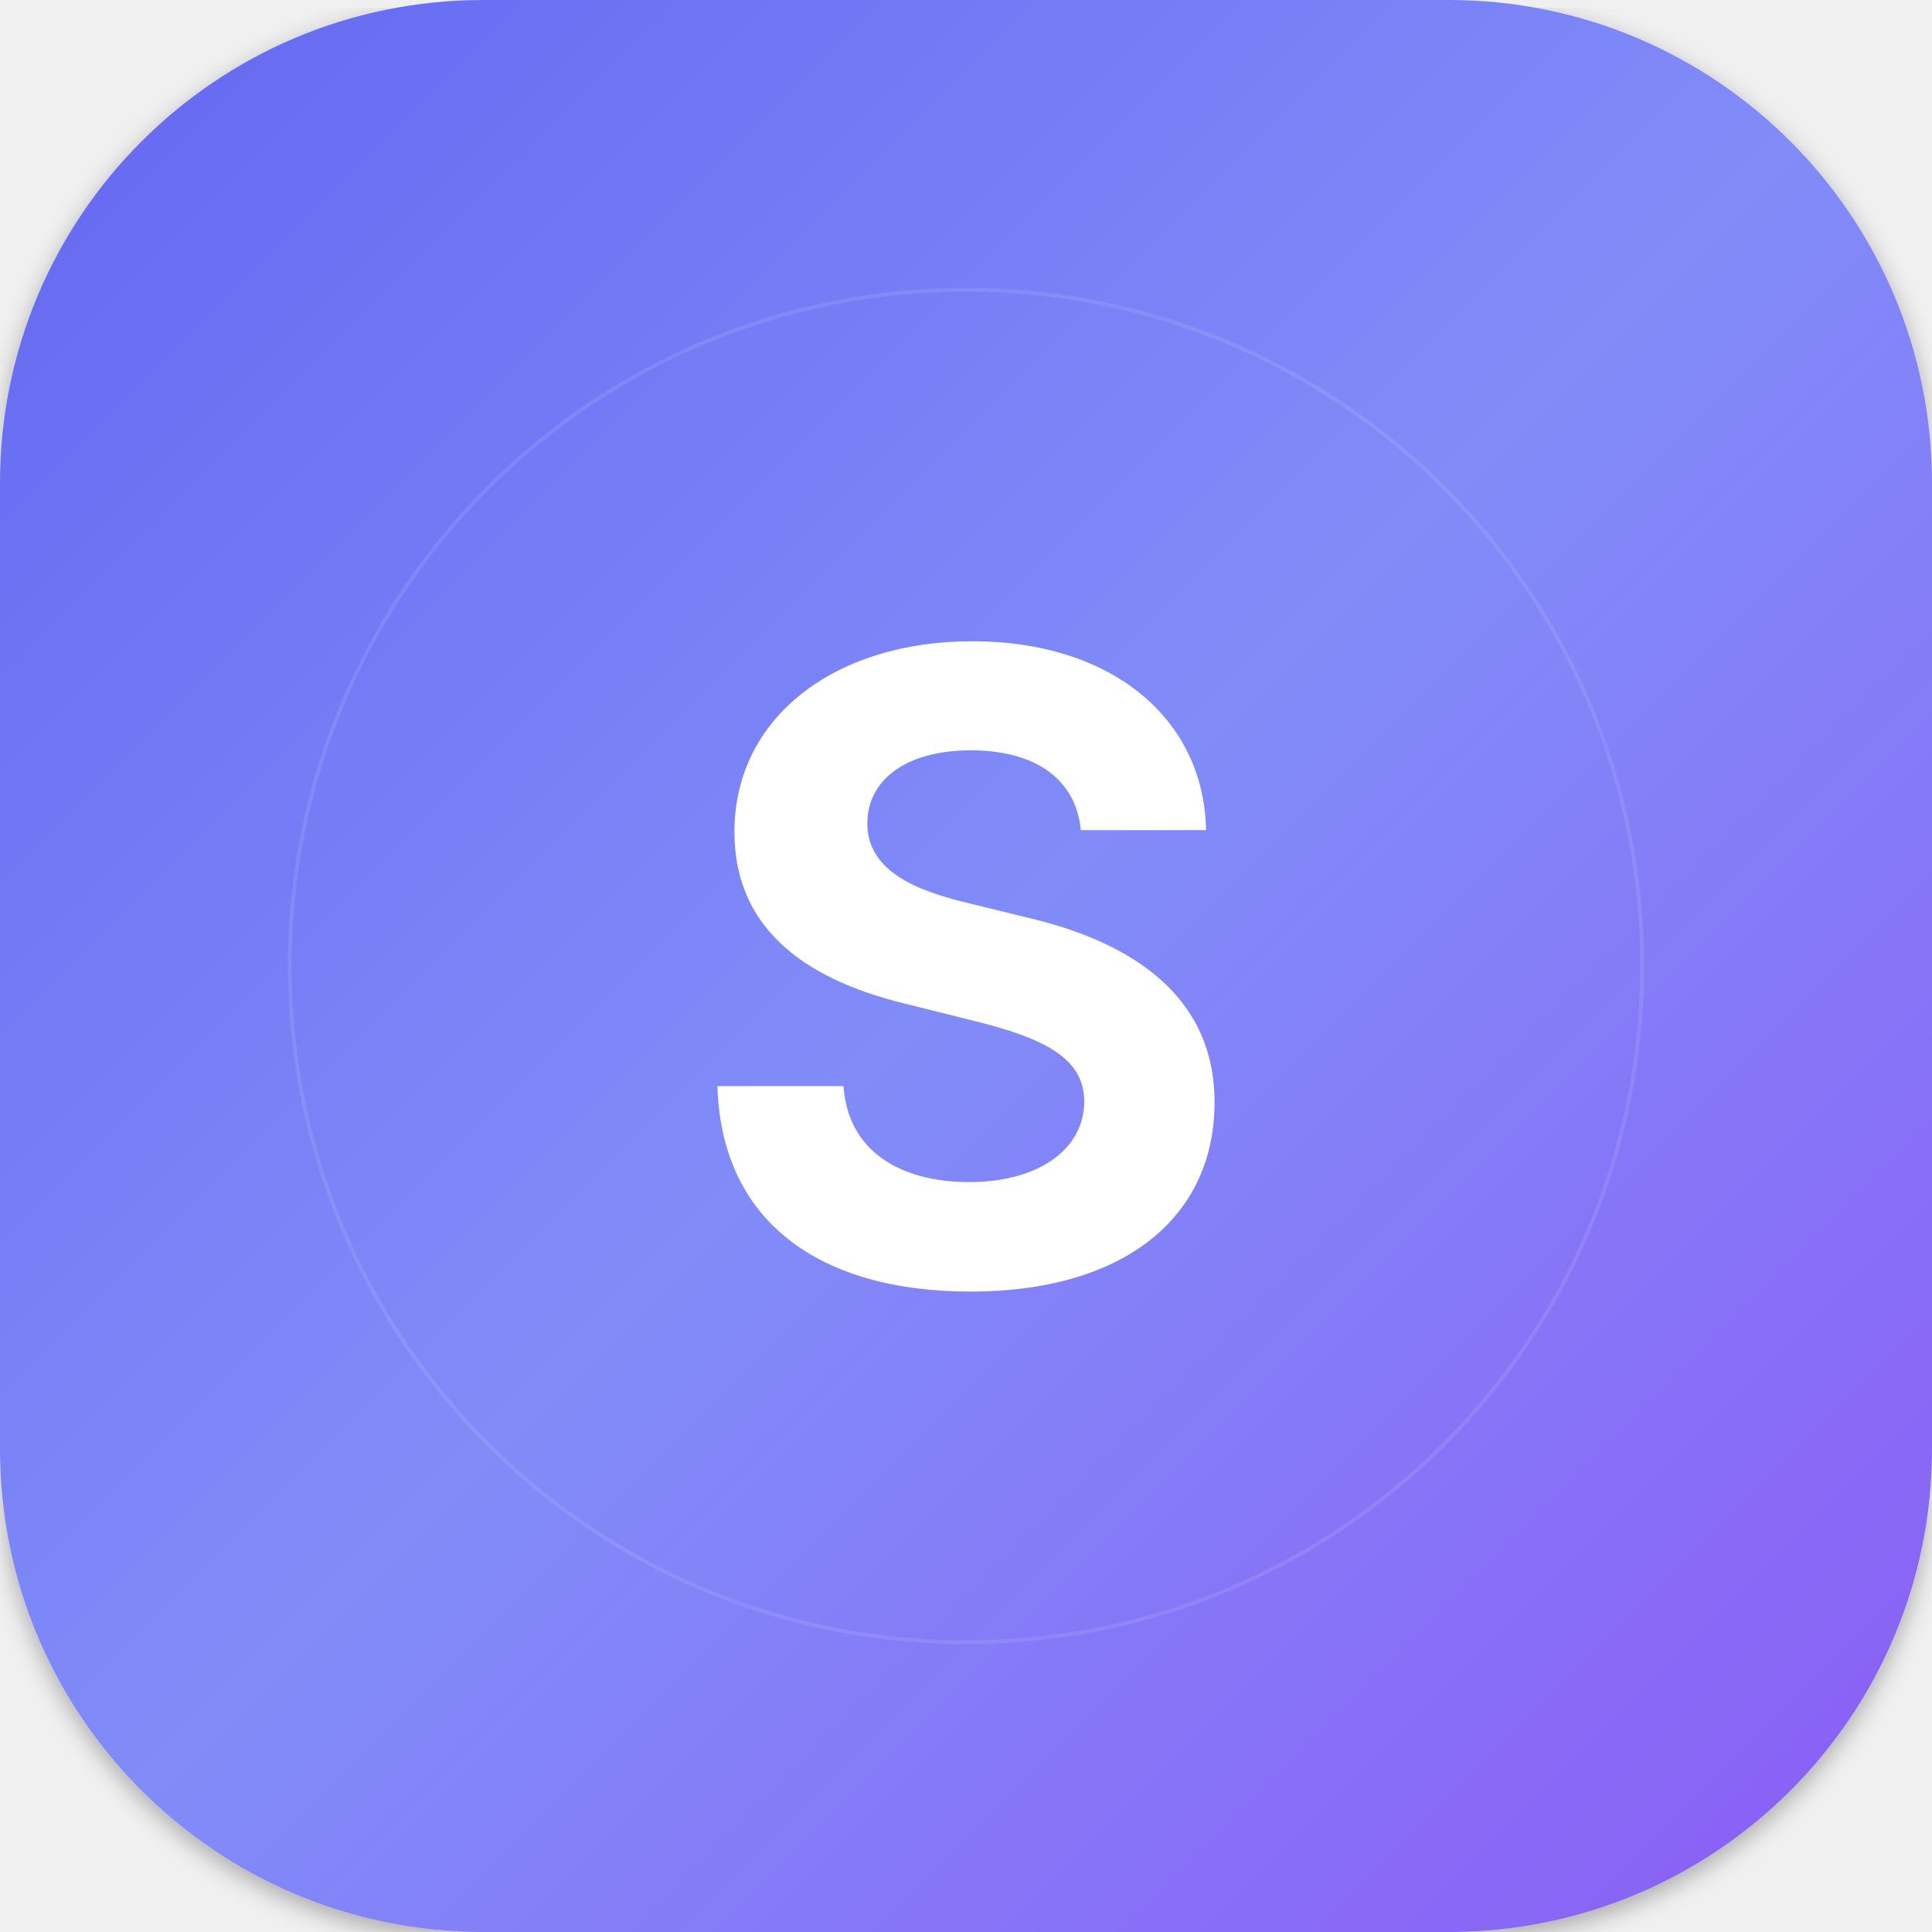
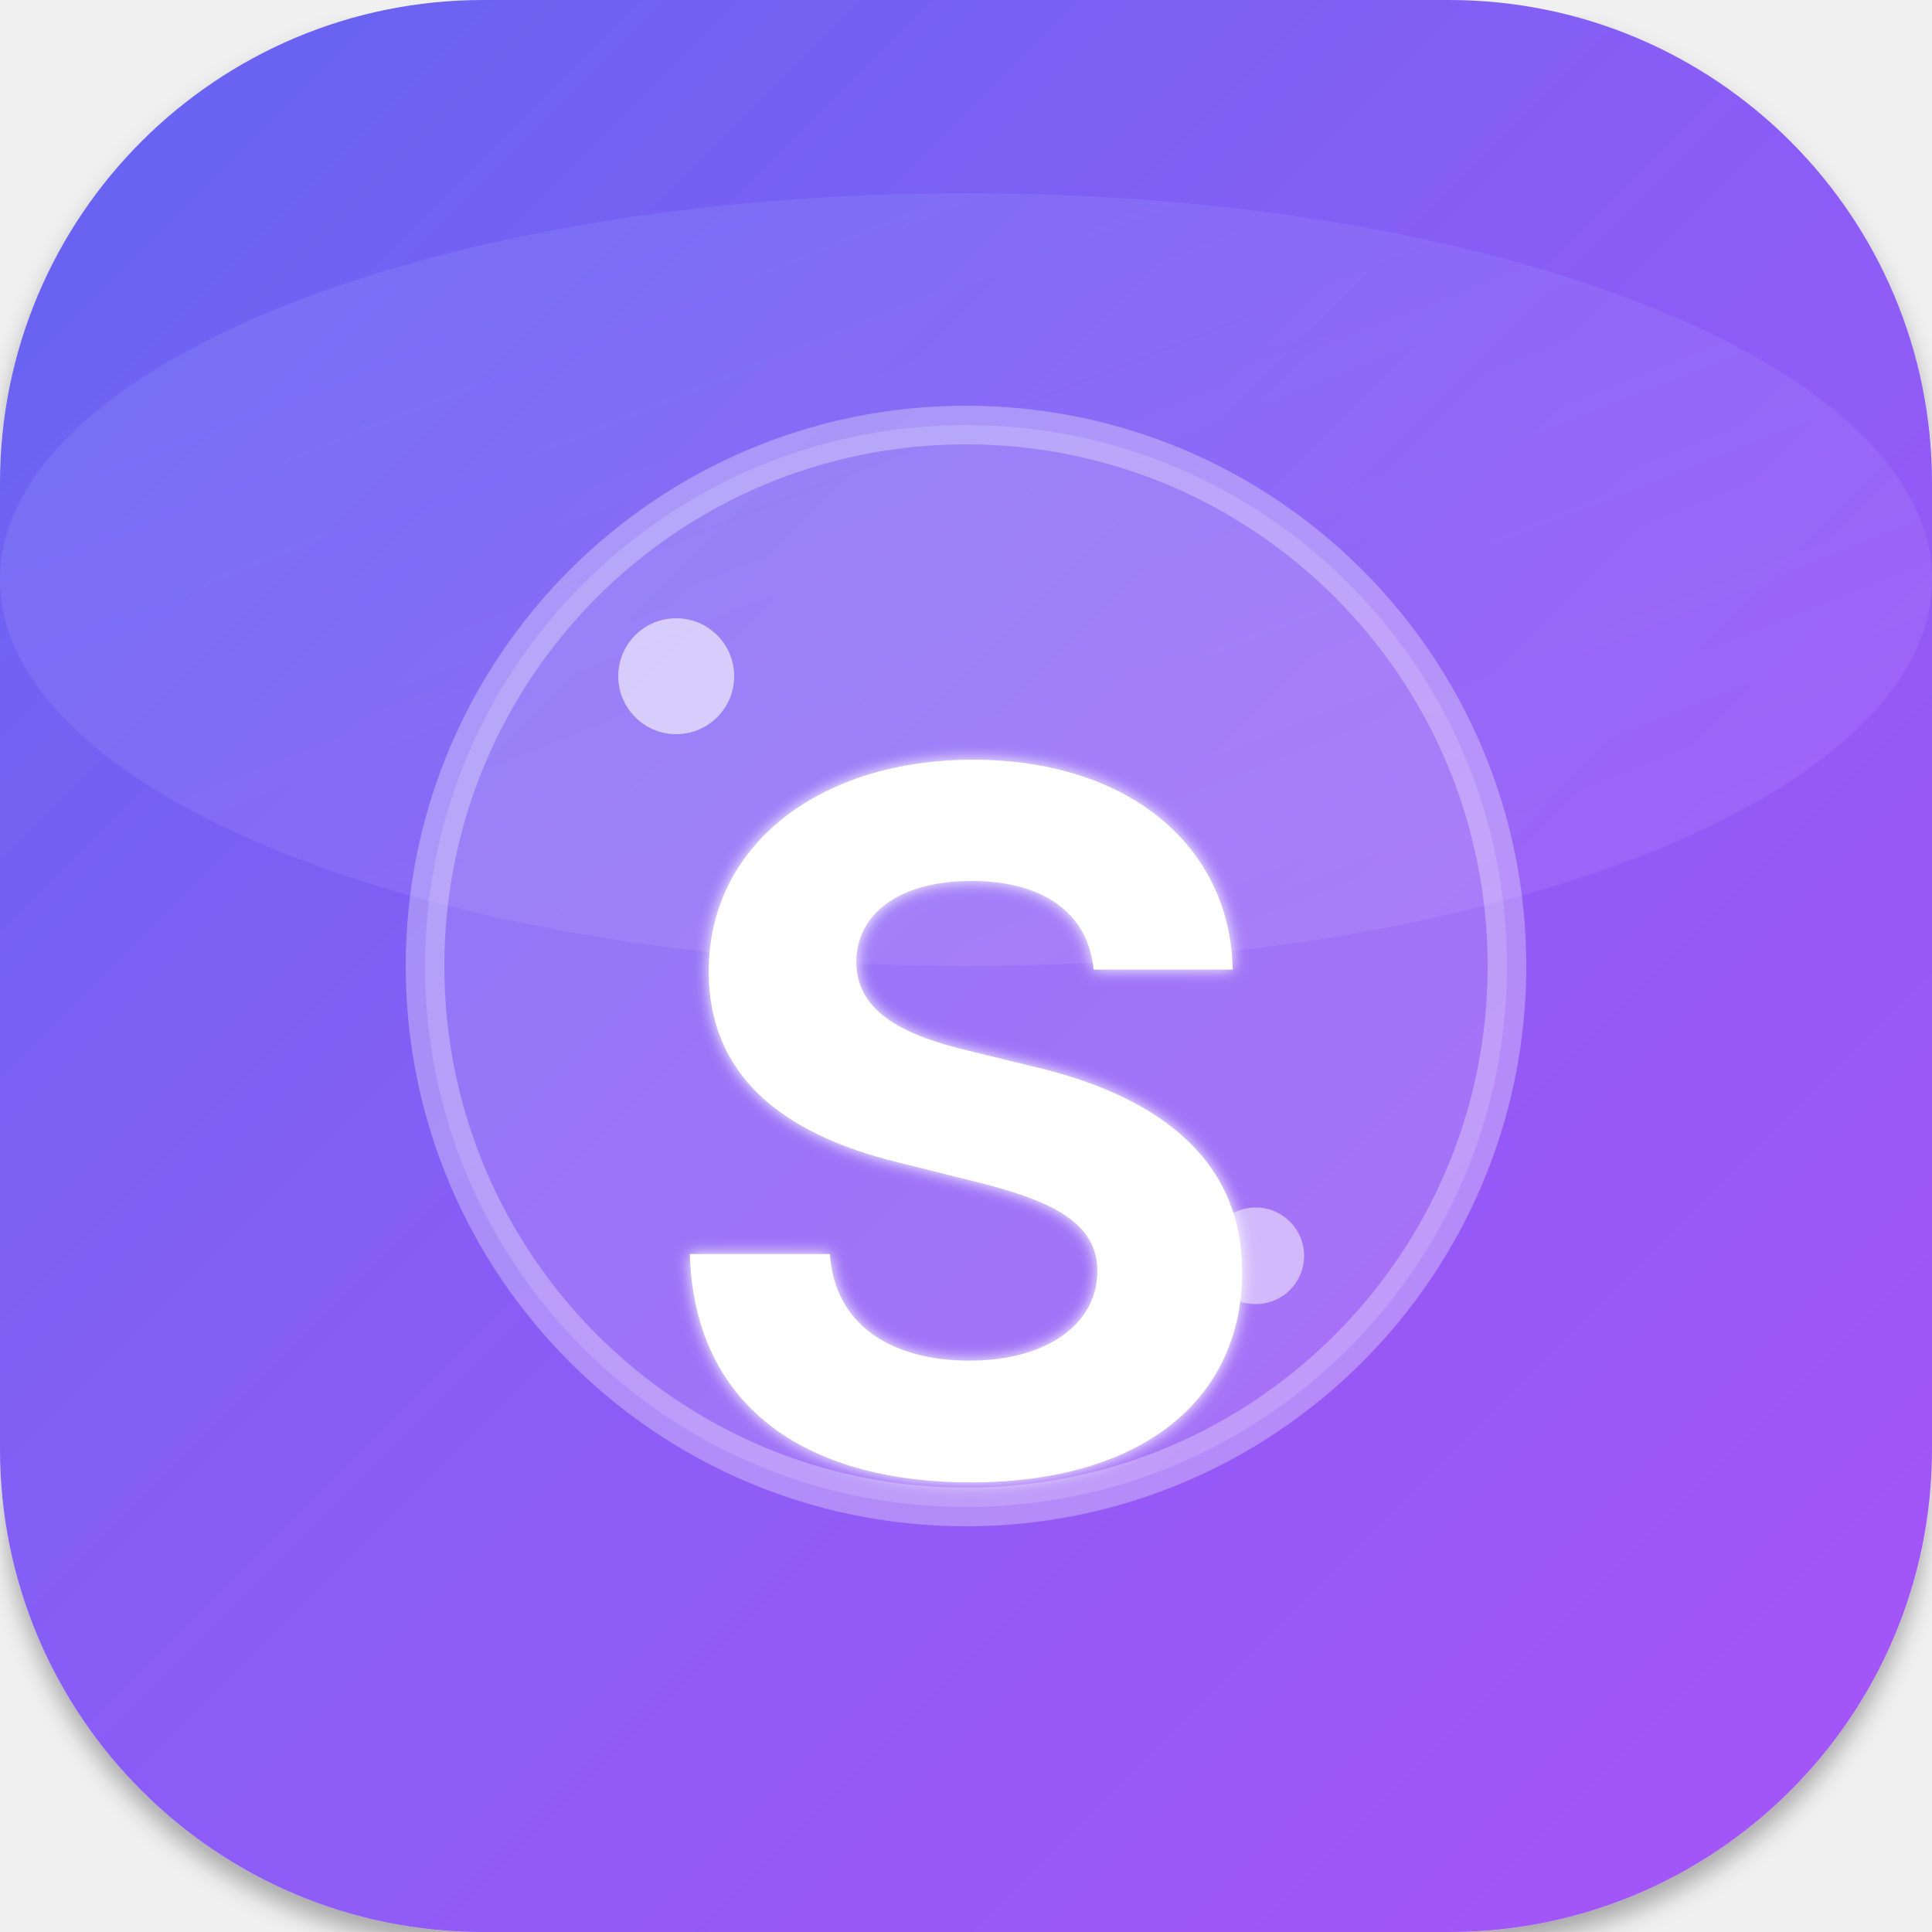
<svg xmlns="http://www.w3.org/2000/svg" width="512" height="512" viewBox="0 0 512 512">
  <defs>
-     <linearGradient id="grad512" x1="0%" y1="0%" x2="100%" y2="100%">
+     <linearGradient id="mainGrad512" x1="0%" y1="0%" x2="100%" y2="100%">
      <stop offset="0%" style="stop-color:#6366f1;stop-opacity:1" />
-       <stop offset="50%" style="stop-color:#818cf8;stop-opacity:1" />
-       <stop offset="100%" style="stop-color:#8b5cf6;stop-opacity:1" />
+       <stop offset="50%" style="stop-color:#8b5cf6;stop-opacity:1" />
+       <stop offset="100%" style="stop-color:#a855f7;stop-opacity:1" />
    </linearGradient>
-     <filter id="shadow512">
-       <feDropShadow dx="0" dy="2" stdDeviation="3" flood-opacity="0.3" />
+     <linearGradient id="highlightGrad512" x1="0%" y1="0%" x2="100%" y2="100%">
+       <stop offset="0%" style="stop-color:#818cf8;stop-opacity:0.8" />
+       <stop offset="100%" style="stop-color:#c084fc;stop-opacity:0.6" />
+     </linearGradient>
+     <filter id="shadow512" x="-50%" y="-50%" width="200%" height="200%">
+       <feGaussianBlur in="SourceAlpha" stdDeviation="3" />
+       <feOffset dx="0" dy="4" result="offsetblur" />
+       <feComponentTransfer>
+         <feFuncA type="linear" slope="0.3" />
+       </feComponentTransfer>
+       <feMerge>
+         <feMergeNode />
+         <feMergeNode in="SourceGraphic" />
+       </feMerge>
+     </filter>
+     <filter id="glow512">
+       <feGaussianBlur stdDeviation="2" result="coloredBlur" />
+       <feMerge>
+         <feMergeNode in="coloredBlur" />
+         <feMergeNode in="SourceGraphic" />
+       </feMerge>
    </filter>
  </defs>
-   <rect width="512" height="512" rx="128" fill="url(#grad512)" filter="url(#shadow512)" />
-   <circle cx="256" cy="256" r="179.2" fill="none" stroke="rgba(255,255,255,0.1)" stroke-width="1" />
-   <text x="50%" y="50%" font-family="system-ui, -apple-system, sans-serif" font-size="230.4" font-weight="700" fill="white" text-anchor="middle" dominant-baseline="central" letter-spacing="-2">S</text>
+   <rect width="512" height="512" rx="128" ry="128" fill="url(#mainGrad512)" filter="url(#shadow512)" />
+   <ellipse cx="256" cy="153.6" rx="256" ry="102.4" fill="url(#highlightGrad512)" opacity="0.4" />
+   <circle cx="256" cy="256" r="143.36" fill="rgba(255,255,255,0.15)" stroke="rgba(255,255,255,0.3)" stroke-width="10.24" />
+   <text x="256" y="296.96" font-family="system-ui, -apple-system, 'Segoe UI', sans-serif" font-size="256" font-weight="700" fill="white" text-anchor="middle" dominant-baseline="central" letter-spacing="-5.12" filter="url(#glow512)" style="text-shadow: 0 2px 4px rgba(0,0,0,0.2);">S</text>
+   <circle cx="179.2" cy="179.2" r="15.36" fill="rgba(255,255,255,0.6)" />
+   <circle cx="332.8" cy="332.8" r="12.8" fill="rgba(255,255,255,0.5)" />
</svg>
